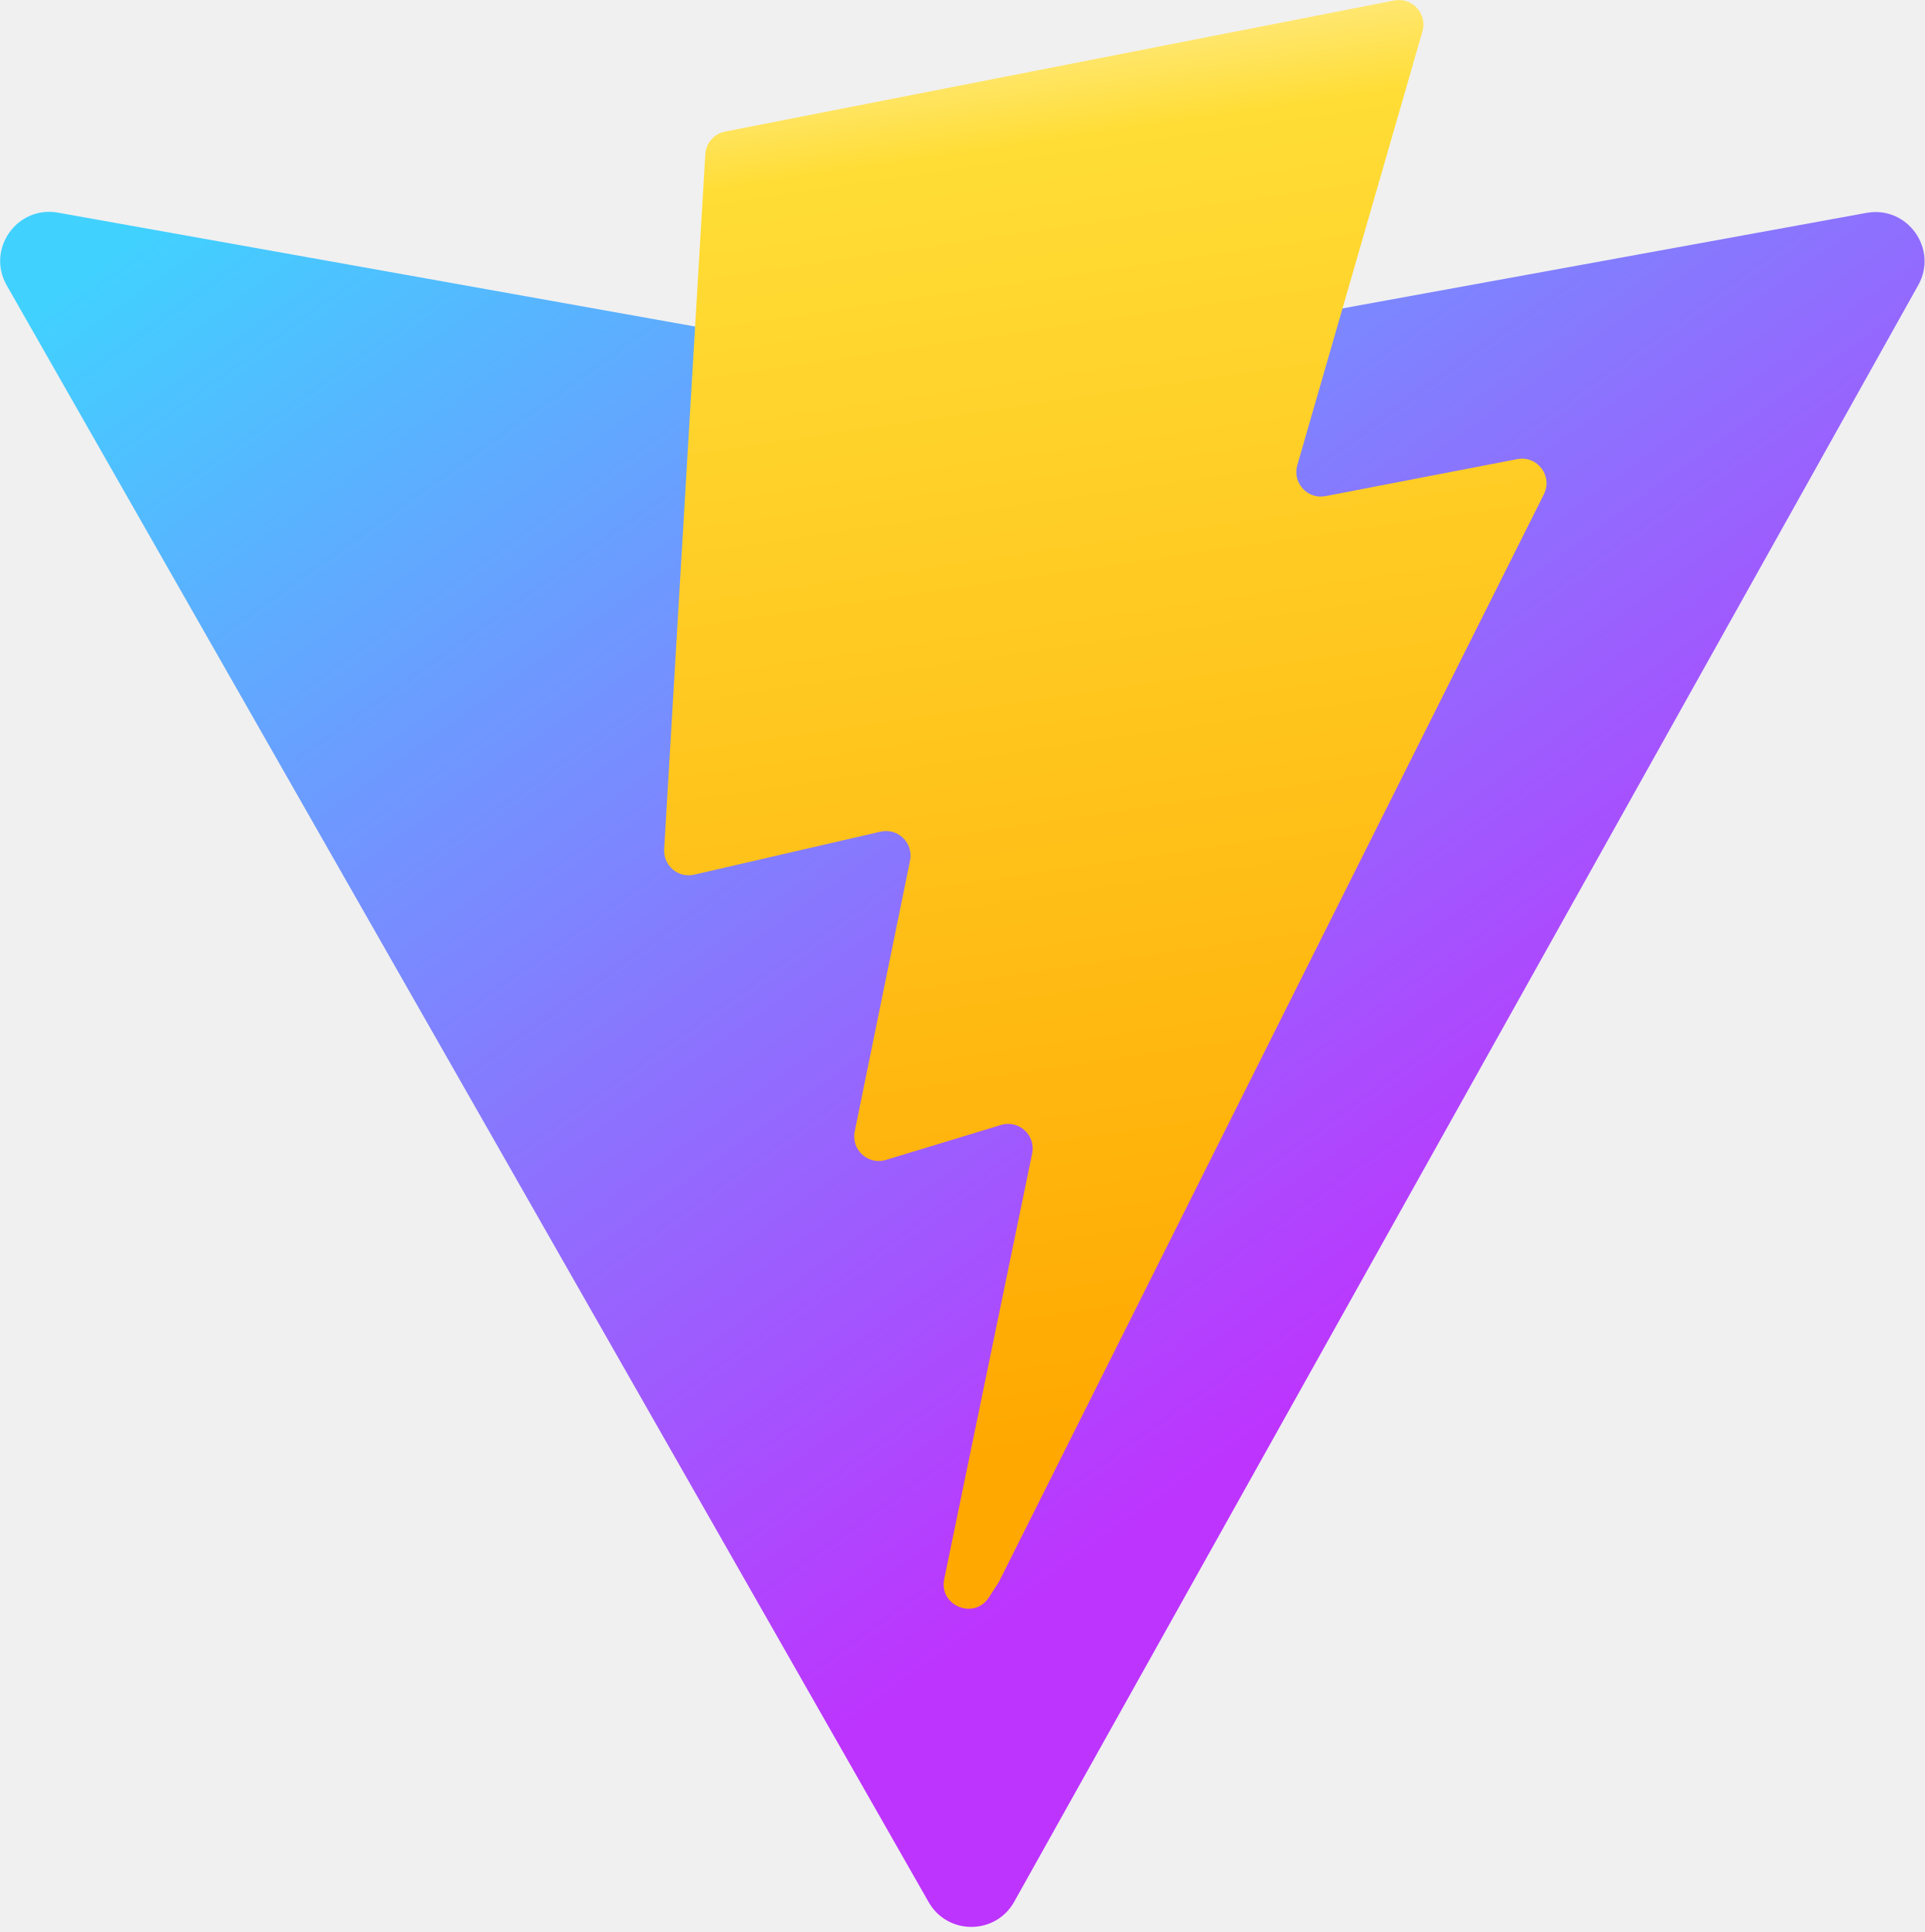
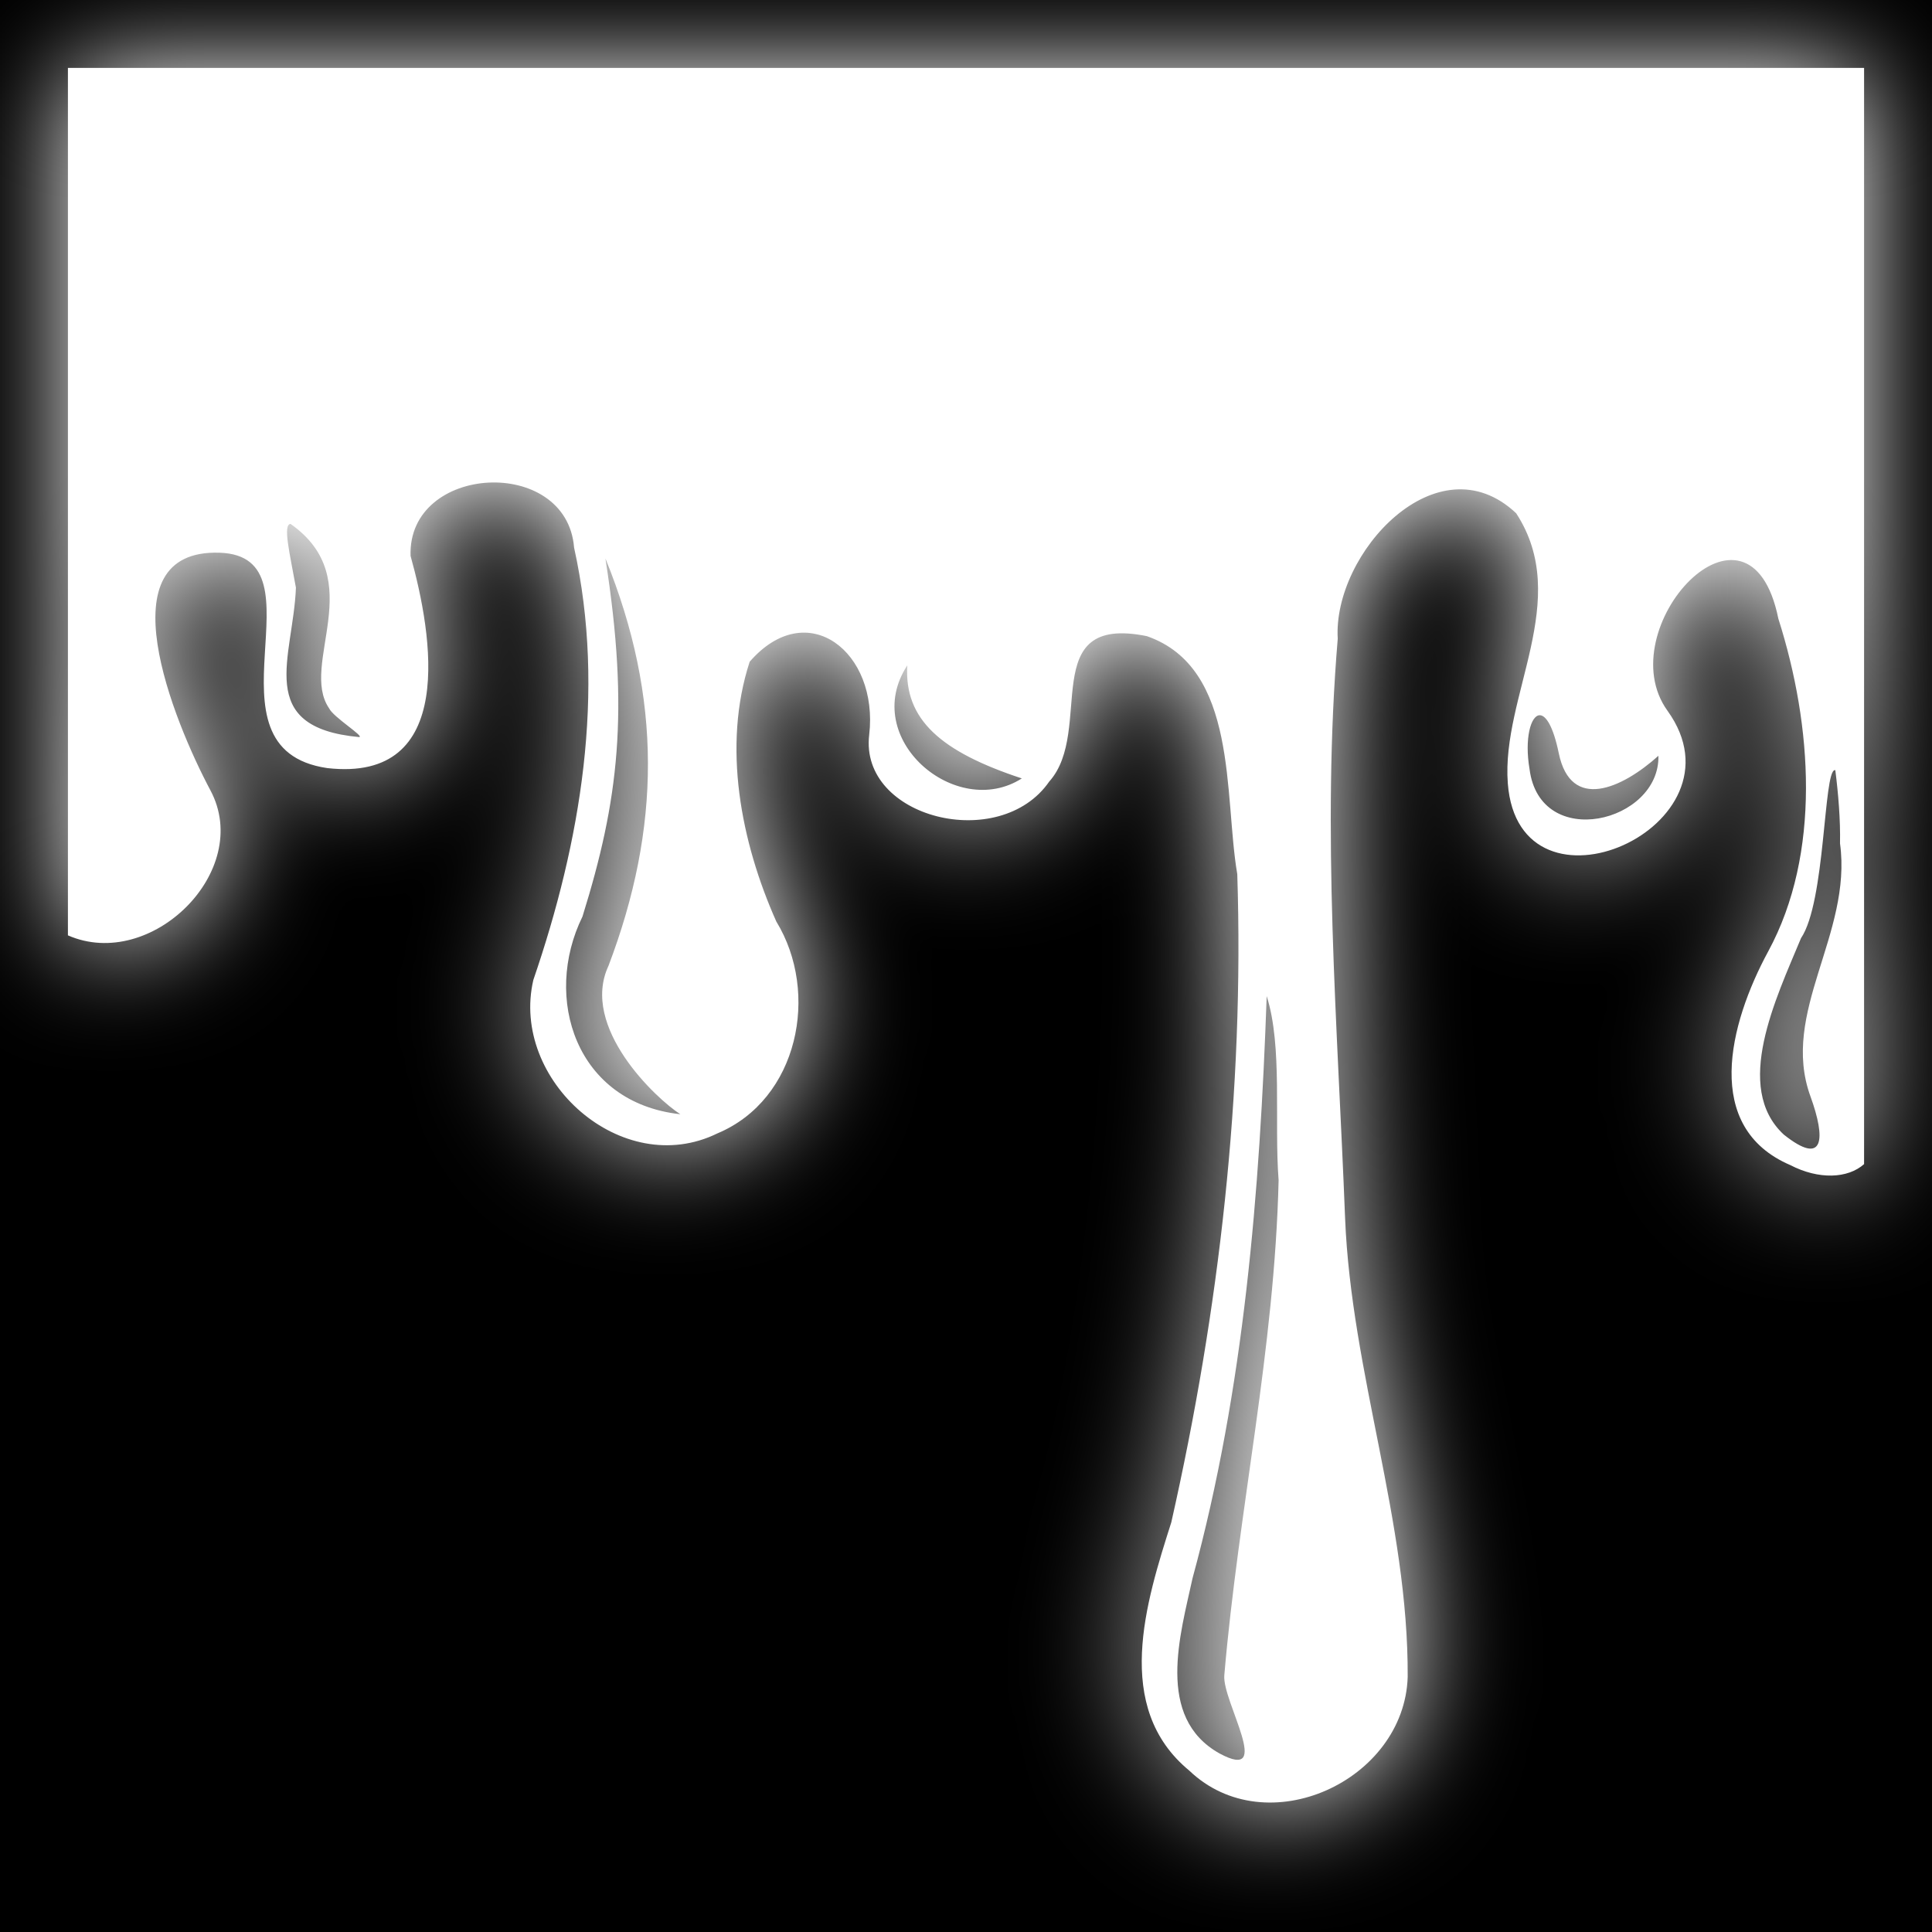
- <svg xmlns="http://www.w3.org/2000/svg" aria-hidden="true" role="img" class="iconify iconify--logos" width="31.88" height="32" preserveAspectRatio="xMidYMid meet" viewBox="0 0 256 257">
+ <svg xmlns="http://www.w3.org/2000/svg" viewBox="0 0 512 512" style="height: 512px; width: 512px;">
  <defs>
-     <linearGradient id="IconifyId1813088fe1fbc01fb466" x1="-.828%" x2="57.636%" y1="7.652%" y2="78.411%">
-       <stop offset="0%" stop-color="#41D1FF" />
-       <stop offset="100%" stop-color="#BD34FE" />
-     </linearGradient>
-     <linearGradient id="IconifyId1813088fe1fbc01fb467" x1="43.376%" x2="50.316%" y1="2.242%" y2="89.03%">
-       <stop offset="0%" stop-color="#FFEA83" />
-       <stop offset="8.333%" stop-color="#FFDD35" />
-       <stop offset="100%" stop-color="#FFA800" />
-     </linearGradient>
+     <filter id="shadow">
+       <feFlood flood-color="#fff" result="flood" />
+       <feComposite in="flood" in2="SourceGraphic" operator="atop" result="composite" />
+       <feGaussianBlur in="composite" stdDeviation="15" result="blur" />
+       <feOffset dx="0" dy="0" result="offset" />
+       <feComposite in="SourceGraphic" in2="offset" operator="over" />
+     </filter>
  </defs>
-   <path fill="url(#IconifyId1813088fe1fbc01fb466)" d="M255.153 37.938L134.897 252.976c-2.483 4.44-8.862 4.466-11.382.048L.875 37.958c-2.746-4.814 1.371-10.646 6.827-9.67l120.385 21.517a6.537 6.537 0 0 0 2.322-.004l117.867-21.483c5.438-.991 9.574 4.796 6.877 9.62Z" />
-   <path fill="url(#IconifyId1813088fe1fbc01fb467)" d="M185.432.063L96.44 17.501a3.268 3.268 0 0 0-2.634 3.014l-5.474 92.456a3.268 3.268 0 0 0 3.997 3.378l24.777-5.718c2.318-.535 4.413 1.507 3.936 3.838l-7.361 36.047c-.495 2.426 1.782 4.5 4.151 3.78l15.304-4.649c2.372-.72 4.652 1.36 4.15 3.788l-11.698 56.621c-.732 3.542 3.979 5.473 5.943 2.437l1.313-2.028l72.516-144.72c1.215-2.423-.88-5.186-3.54-4.672l-25.505 4.922c-2.396.462-4.435-1.77-3.759-4.114l16.646-57.705c.677-2.35-1.37-4.583-3.769-4.113Z" />
+   <path d="M0 0h512v512H0z" fill="#000" />
+   <path fill="#fff" d="M18 18v229.88c22.044 9.644 49.156-17.056 37.773-38.415-9.77-18.333-28.462-64.016 2.426-62.99 28.694.953-6.267 51.97 28.515 57.074 34.492 3.933 27.964-35.193 22.09-56.23-.83-24.395 41.38-26.67 43.338-2.185 8.49 38.33 1.755 77.958-10.797 114.553-6.183 26.524 23.463 53.067 48.754 40.68 21.484-8.98 27.2-37.24 15.63-56.155-9.393-21.09-14.358-46.482-7.056-68.848 15.266-17.564 34.26-2.558 31.67 19.4-2.603 22.057 34.583 31.325 47.707 12.366 12.132-13.536-3.528-44.482 25.866-38.55 24.315 8.45 20.396 42.19 23.975 63.074 1.875 57.63-4.794 115.585-17.48 171.766-6.737 21.168-15.6 49.026 4.77 65.818 20.44 19.52 57 2.728 57.87-24.834.22-41.152-14.95-80.59-16.593-121.685-1.99-51.07-6.23-102.407-1.945-153.452-1.35-22.65 26.44-52.9 47.29-33.247 14.973 22.996-3.973 48.37-2.218 71.568 2.93 38.73 64.42 11.456 42.328-19.217-15.696-21.732 21.673-62.3 29.37-24.413 9.04 28.41 11.366 62.216-2.663 88.127-10.492 19.376-17.404 46.694 5.806 56.666 7.55 3.914 15.26 3.6 19.574-.25V18zm58.988 120.832c21.007 14.74 2.246 37.2 10.23 48.88 1.113 2.357 9.44 7.467 7.966 7.622-27.937-2.57-17.47-21.197-16.758-39.598-1.642-9.125-3.514-16.687-1.438-16.904zm83.46 9.176c15.11 37.11 14.654 71.48.814 107.937-7.613 16.268 12.677 35.28 19.03 39.336-27.713-3.024-36.51-30.838-25.93-52.378 9.564-30.688 12.476-54.2 6.085-94.894zm79.997 28.32c-.87 14.396 8.95 22.896 30.348 29.96-17.49 11.152-43.003-10.59-30.348-29.96zm167.602 13.215c1.624-.008 3.56 2.88 5.043 10.062 3.194 15.478 16.705 9.406 26.406.688.426 17.666-31.39 25.417-34.154 3.49-1.372-8.03.33-14.228 2.705-14.24zm78.185 14.55a.422.422 0 0 1 .147.013c.786 6.186 1.374 13.183 1.243 19.416 3.29 24.09-15.953 44.724-7.834 67.03 4.092 11.247 3.7 18.713-7.085 10.108-13.438-12.492-2.112-35.942 4.592-52.05 6.498-9.613 5.937-44.258 8.935-44.518zm-150.543 59.9c4.252 13.3 1.957 33.317 3.156 48.777-1.066 44.92-10.64 87.364-14.39 131.2-.59 6.89 13.26 28.558-1.274 20.708-17.077-9.554-10.357-31.603-7.137-46.46 13.697-50.267 17.806-102.36 19.644-154.226z" filter="url(#shadow)" />
</svg>
